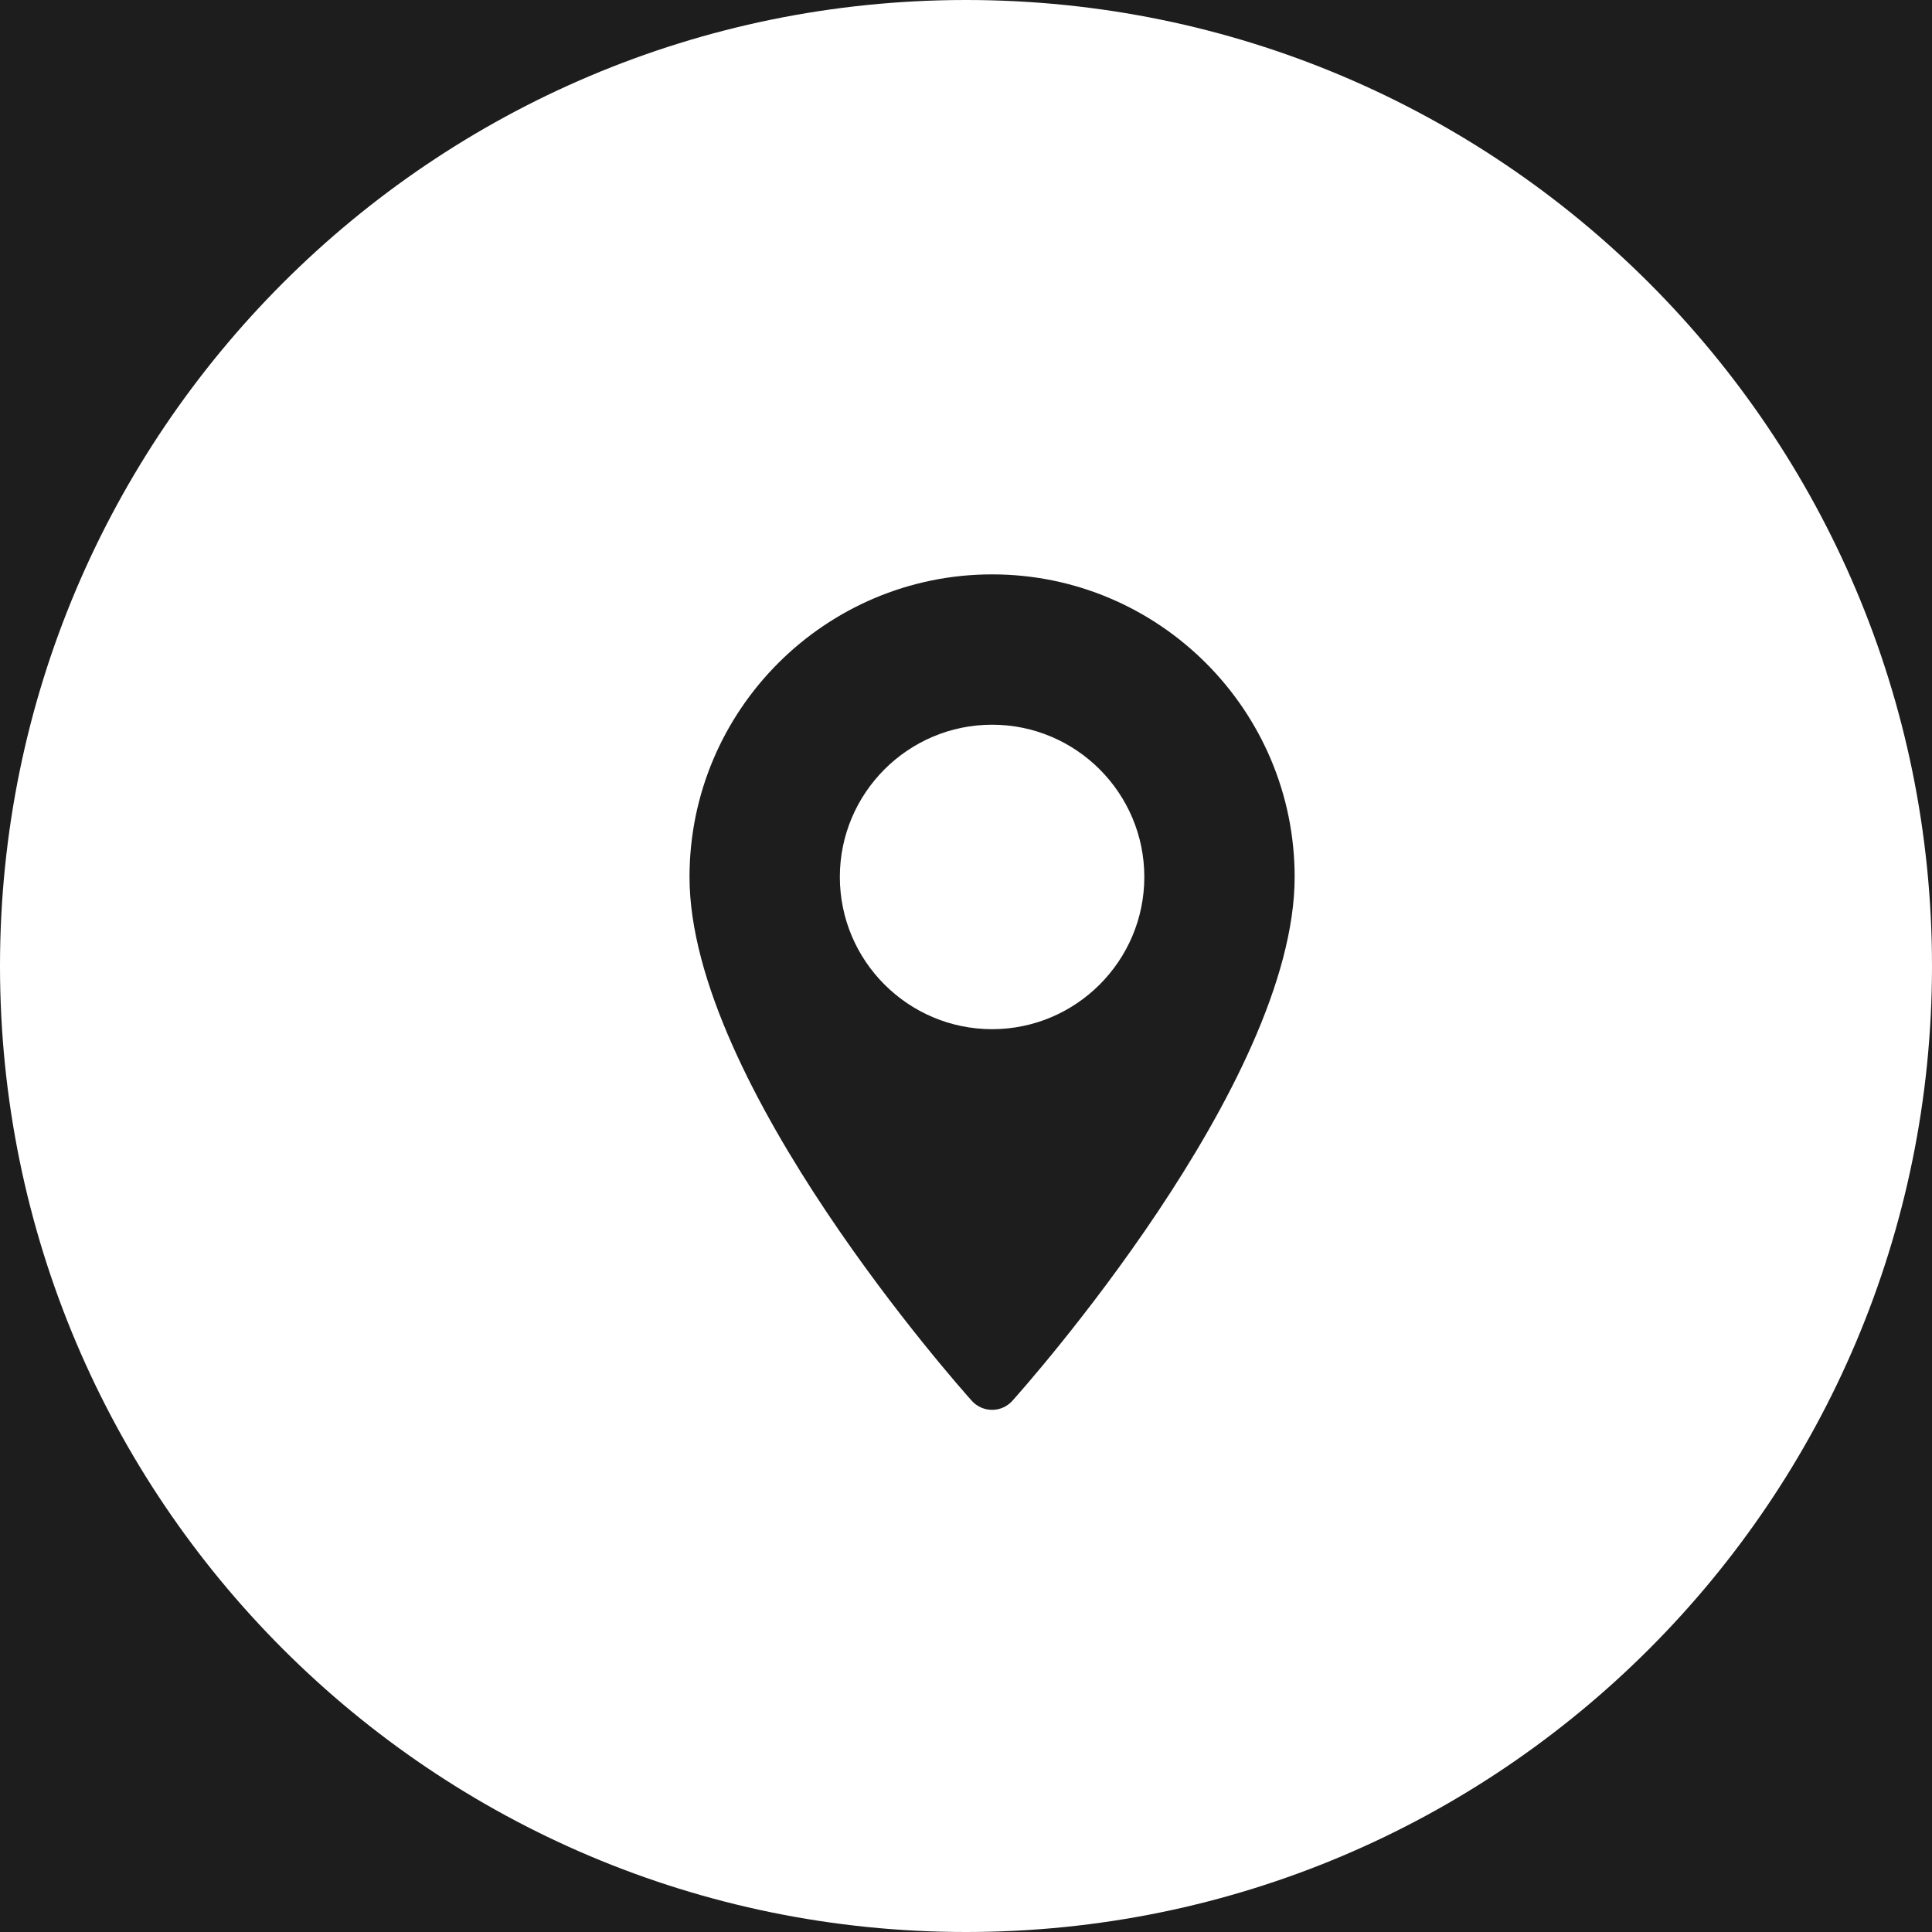
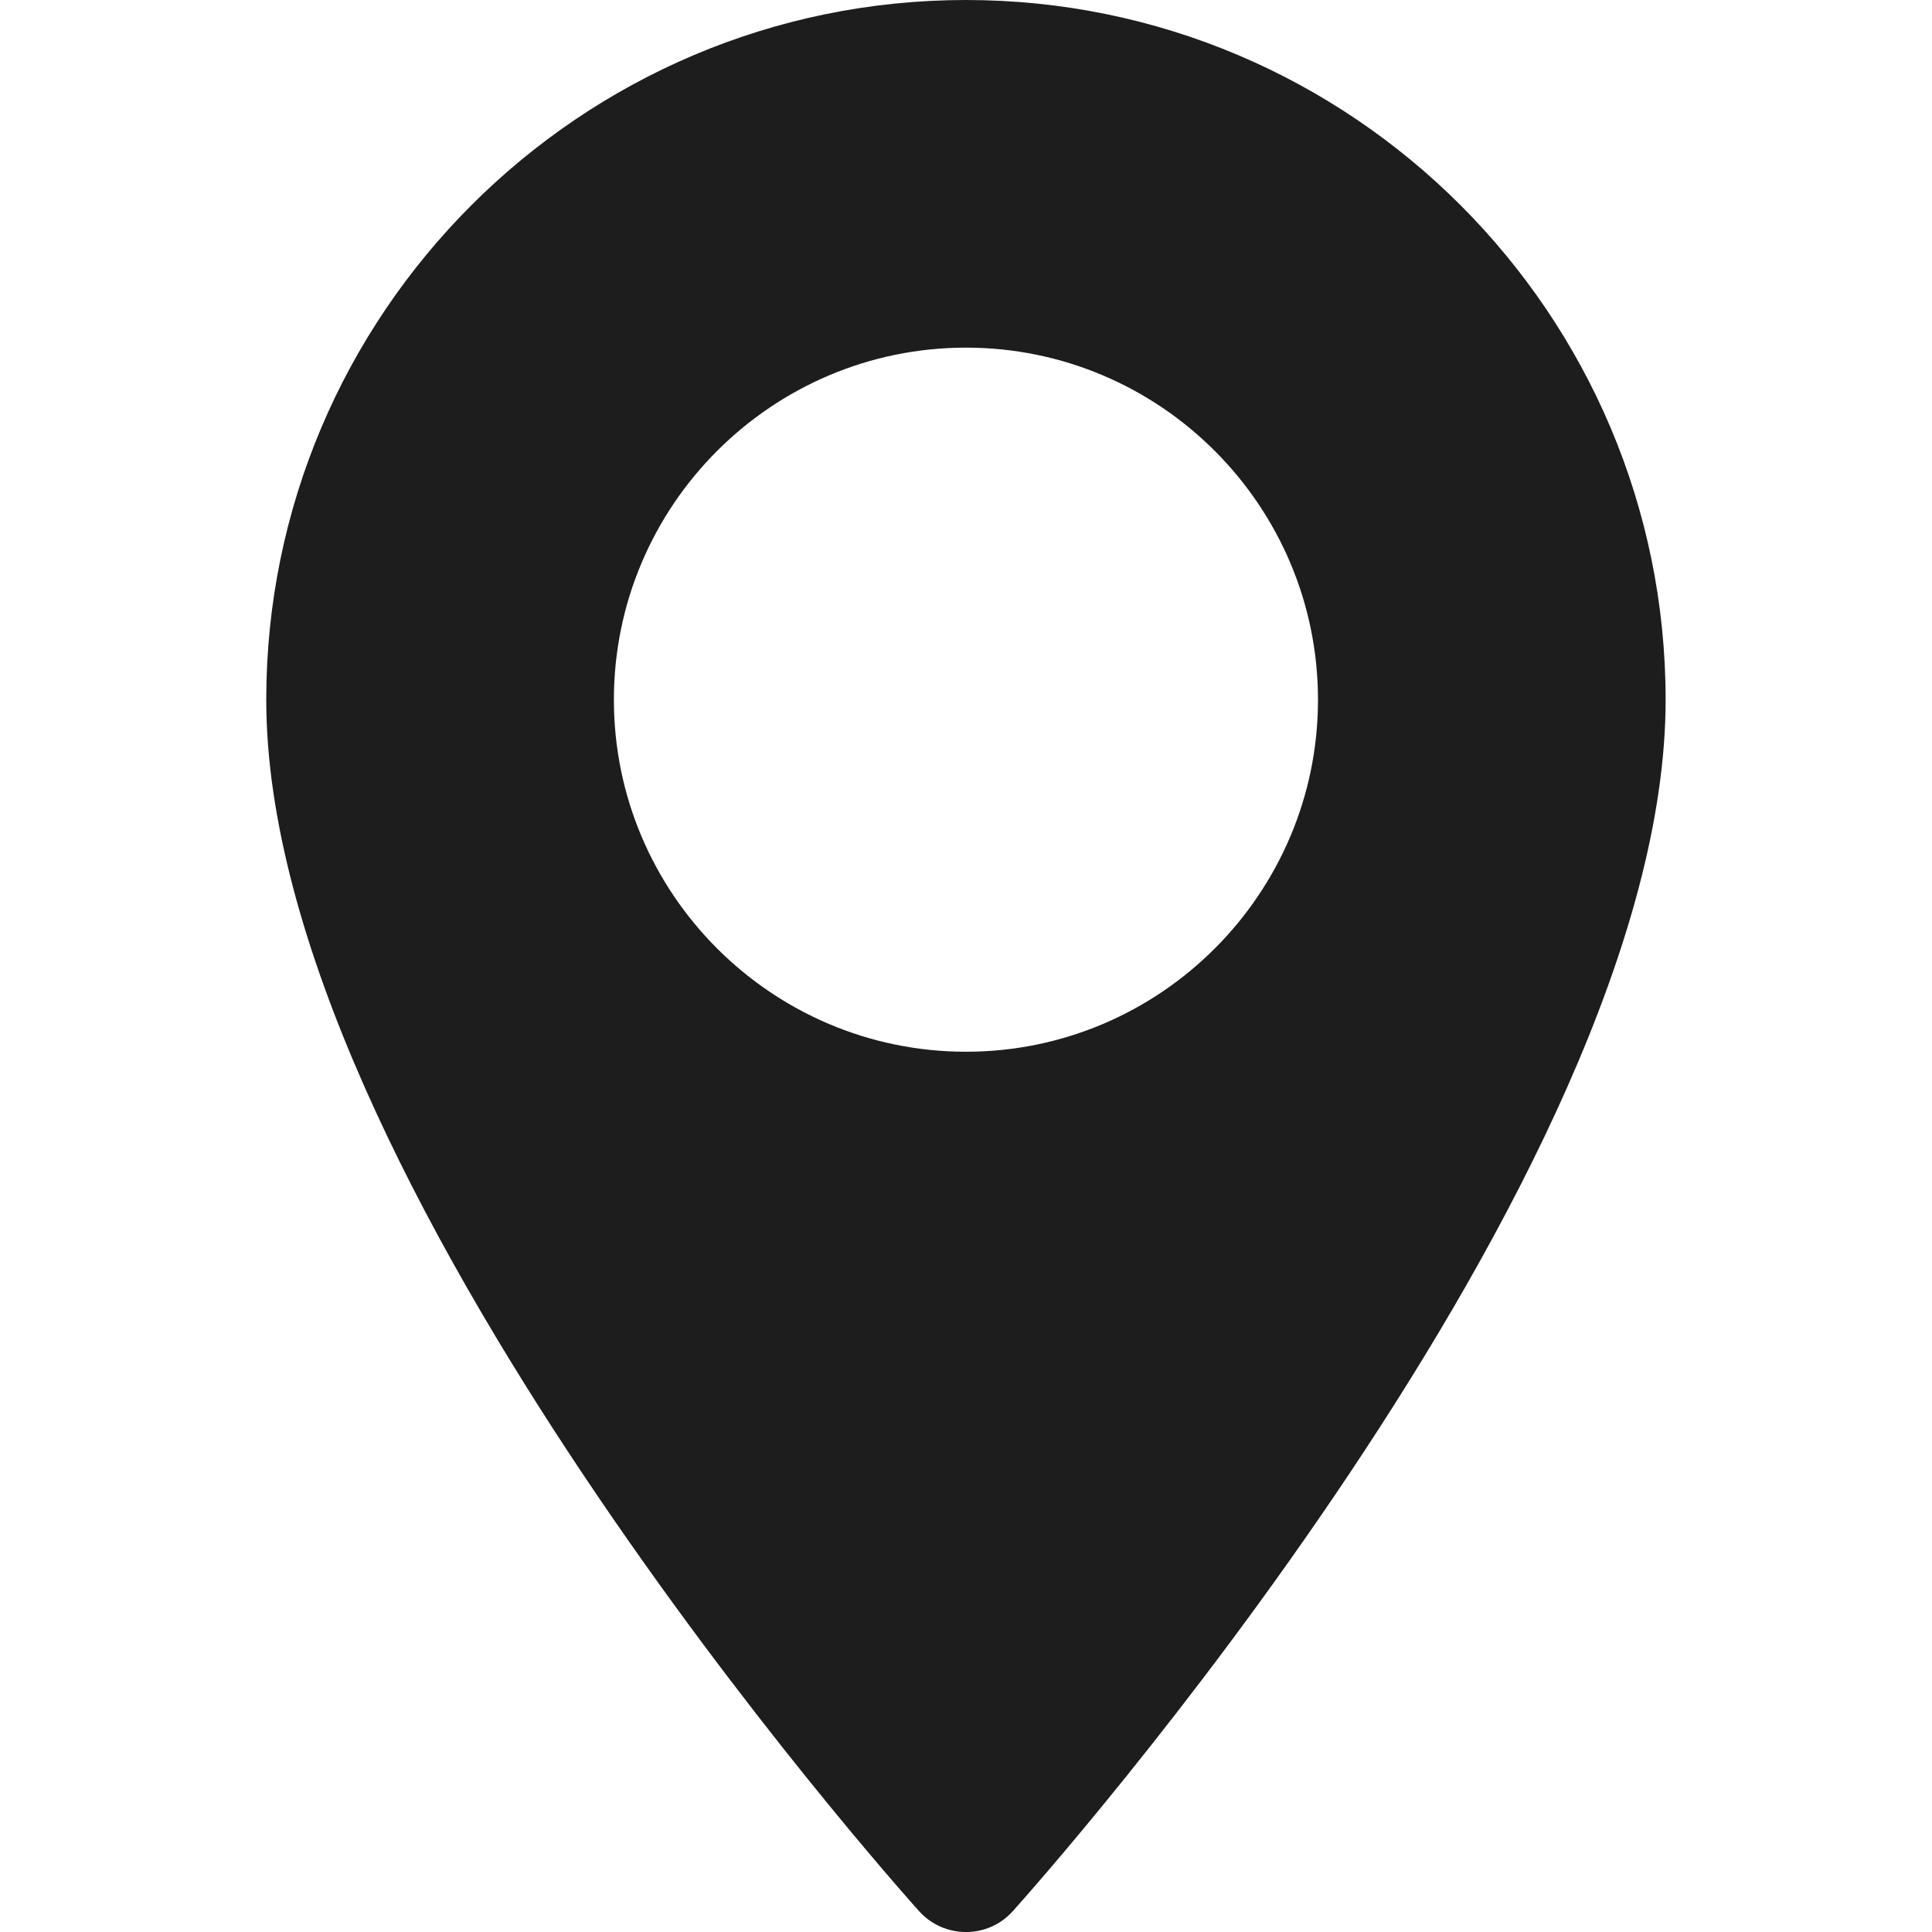
- <svg xmlns="http://www.w3.org/2000/svg" width="37" height="37" viewBox="0 0 37 37" fill="none">
-   <rect width="37" height="37" fill="#E5E5E5" />
+ <svg xmlns="http://www.w3.org/2000/svg" width="16" height="16" viewBox="0 0 16 16" fill="none">
+   <rect width="16" height="16" fill="#E5E5E5" />
  <g clip-path="url(#clip0)">
-     <path d="M359 -138H-16V1254.34H359V-138Z" fill="white" />
+     <path d="M348 -149H-27V1243.34H348V-149Z" fill="white" />
    <g filter="url(#filter0_d)">
-       <rect x="-16" y="-169" width="375" height="345" fill="#1D1D1D" />
+       <rect x="-27" y="-180" width="375" height="345" fill="#1D1D1D" />
    </g>
-     <circle cx="18.5" cy="18.5" r="18.5" fill="white" />
-     <path d="M19 11C15.805 11 13.205 13.599 13.205 16.795C13.205 20.76 18.391 26.581 18.611 26.827C18.819 27.058 19.181 27.058 19.388 26.827C19.609 26.581 24.794 20.76 24.794 16.795C24.794 13.599 22.195 11 19 11ZM19 19.71C17.392 19.71 16.084 18.402 16.084 16.795C16.084 15.187 17.392 13.879 19 13.879C20.607 13.879 21.915 15.187 21.915 16.795C21.915 18.402 20.607 19.71 19 19.71Z" fill="#1D1D1D" />
+     <circle cx="7.5" cy="7.5" r="18.5" fill="white" />
+     <path d="M8 0C4.805 0 2.205 2.599 2.205 5.795C2.205 9.76 7.391 15.581 7.611 15.827C7.819 16.058 8.181 16.058 8.388 15.827C8.609 15.581 13.794 9.76 13.794 5.795C13.794 2.599 11.195 0 8 0ZM8 8.71C6.392 8.71 5.084 7.402 5.084 5.795C5.084 4.187 6.392 2.879 8 2.879C9.607 2.879 10.915 4.187 10.915 5.795C10.915 7.402 9.607 8.71 8 8.71Z" fill="#1D1D1D" />
  </g>
  <defs>
-     <filter id="filter0_d" x="-46" y="-193" width="435" height="405" filterUnits="userSpaceOnUse" color-interpolation-filters="sRGB">
+     <filter id="filter0_d" x="-57" y="-204" width="435" height="405" filterUnits="userSpaceOnUse" color-interpolation-filters="sRGB">
      <feFlood flood-opacity="0" result="BackgroundImageFix" />
      <feColorMatrix in="SourceAlpha" type="matrix" values="0 0 0 0 0 0 0 0 0 0 0 0 0 0 0 0 0 0 127 0" />
      <feOffset dy="6" />
      <feGaussianBlur stdDeviation="15" />
      <feColorMatrix type="matrix" values="0 0 0 0 0 0 0 0 0 0 0 0 0 0 0 0 0 0 0.12 0" />
      <feBlend mode="normal" in2="BackgroundImageFix" result="effect1_dropShadow" />
      <feBlend mode="normal" in="SourceGraphic" in2="effect1_dropShadow" result="shape" />
    </filter>
    <clipPath id="clip0">
-       <rect x="-16" y="-138" width="375" height="1287" fill="white" />
+       <rect x="-27" y="-149" width="375" height="1287" fill="white" />
    </clipPath>
  </defs>
</svg>
